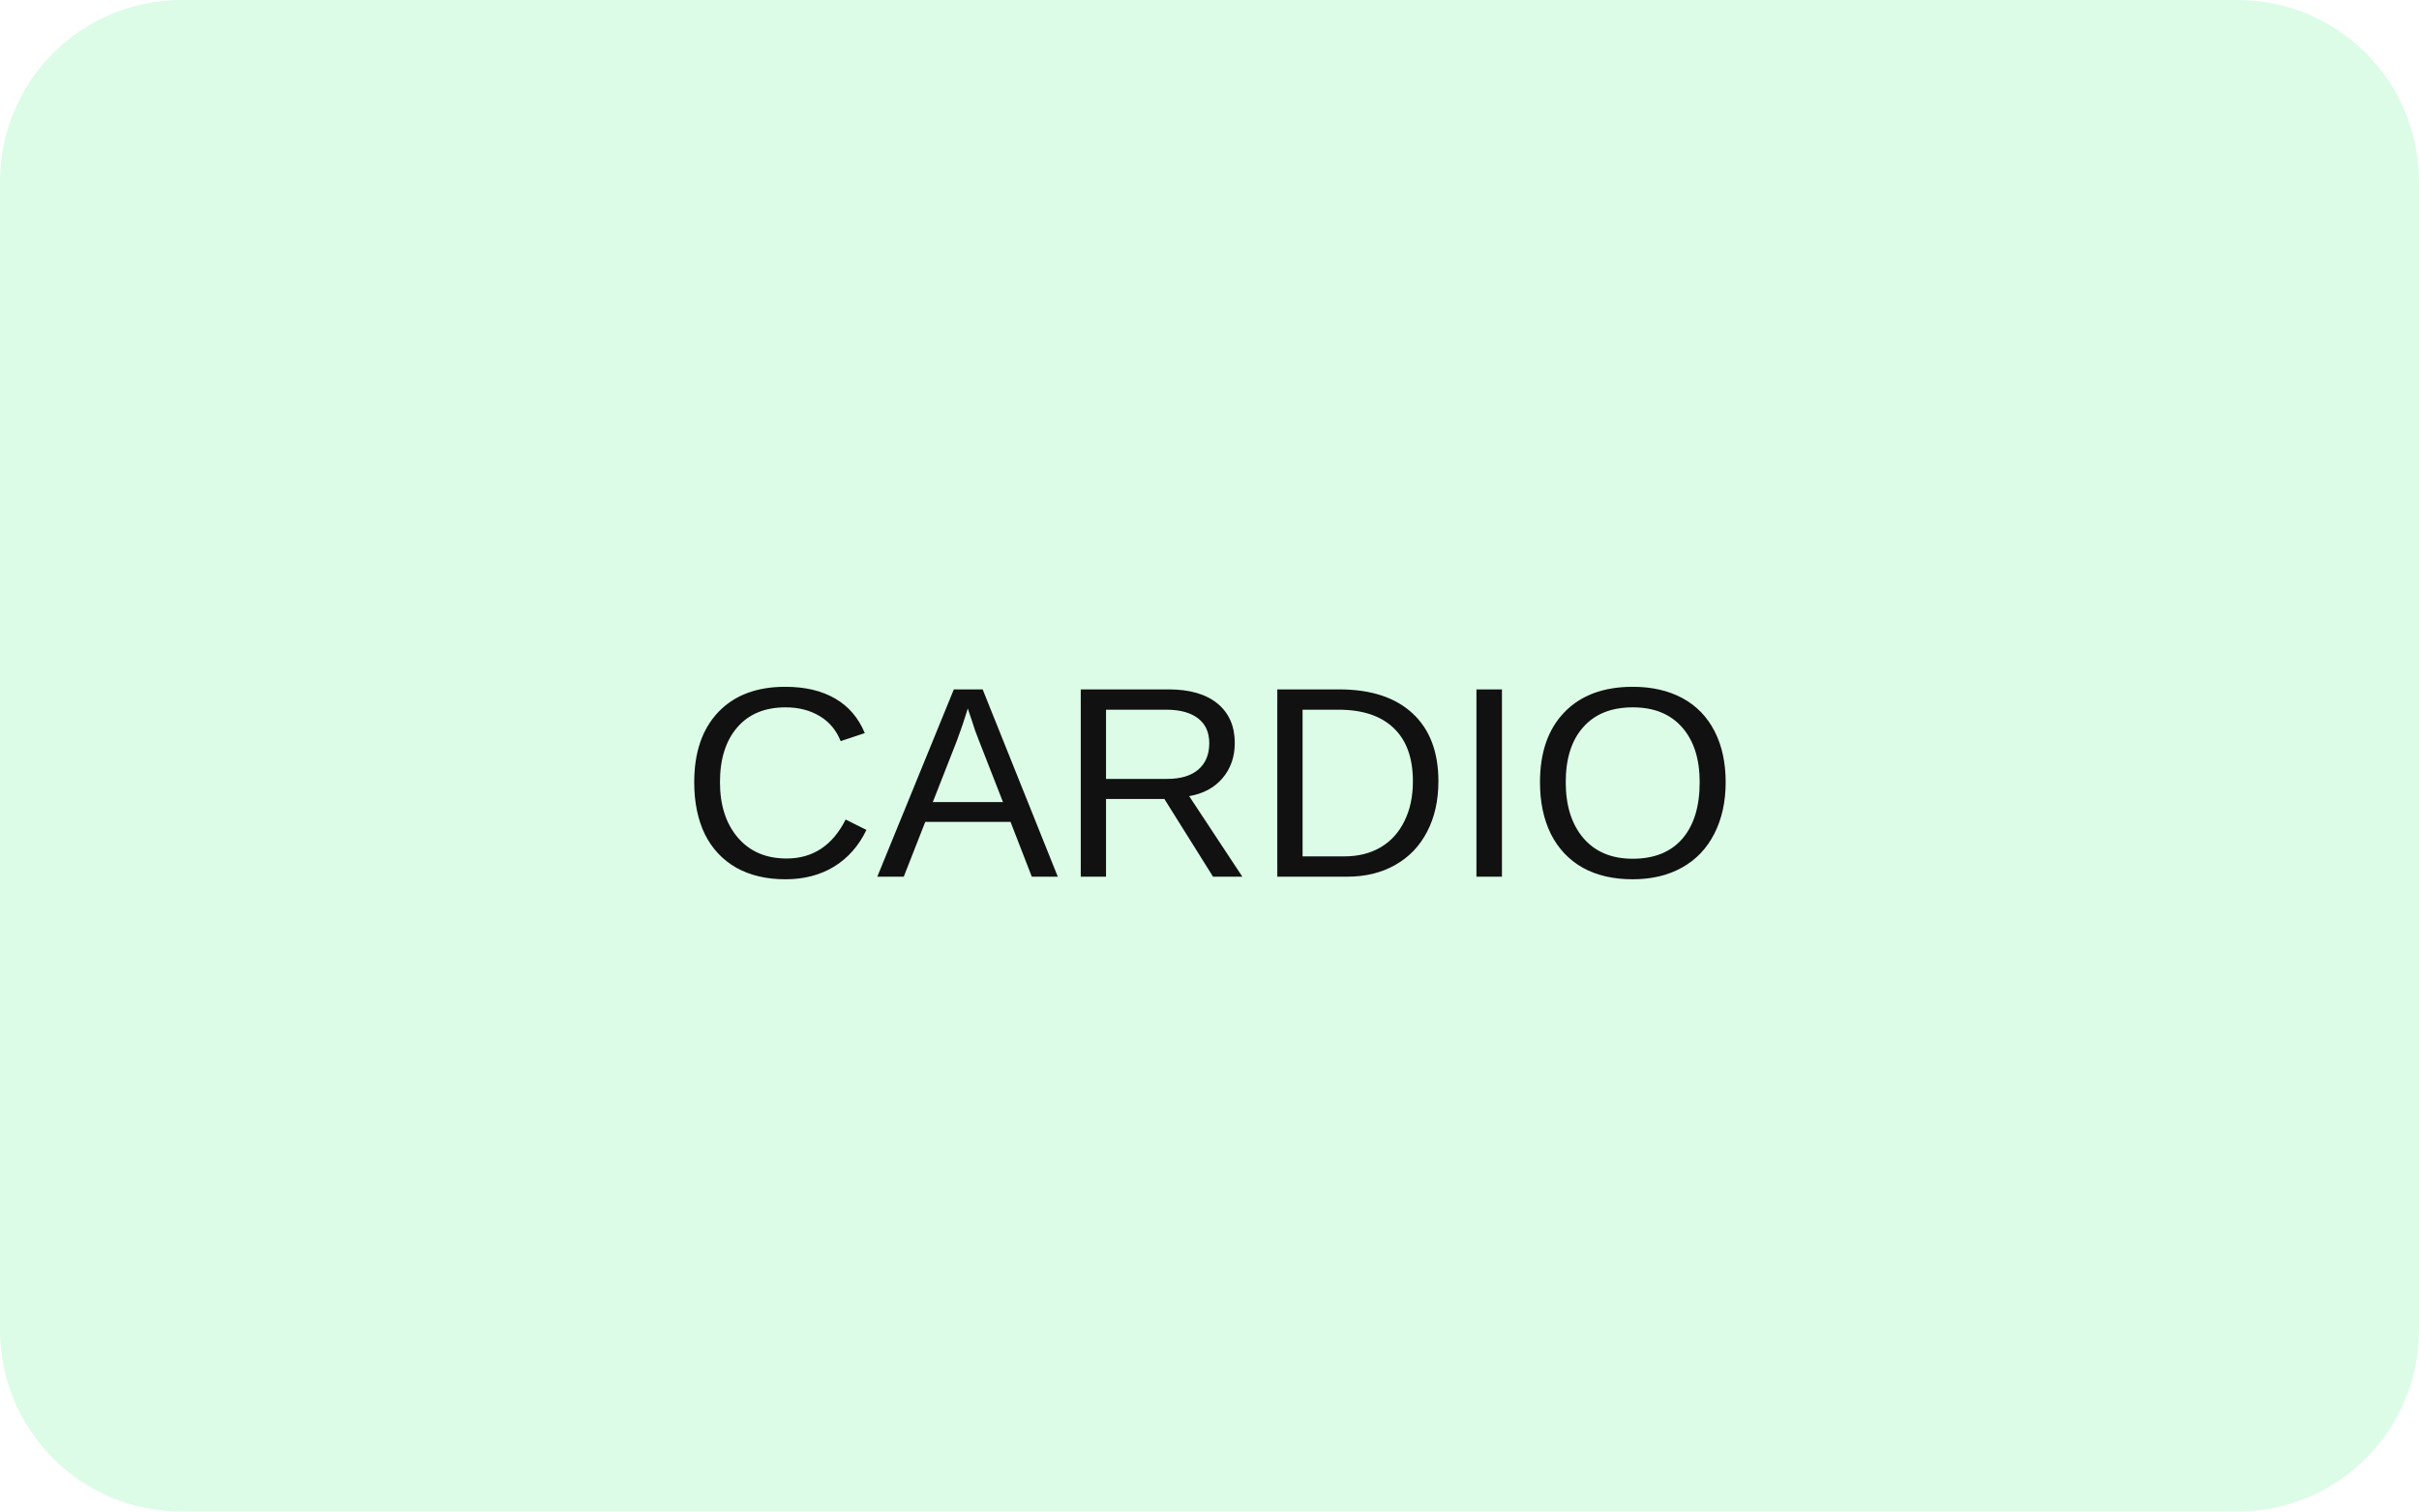
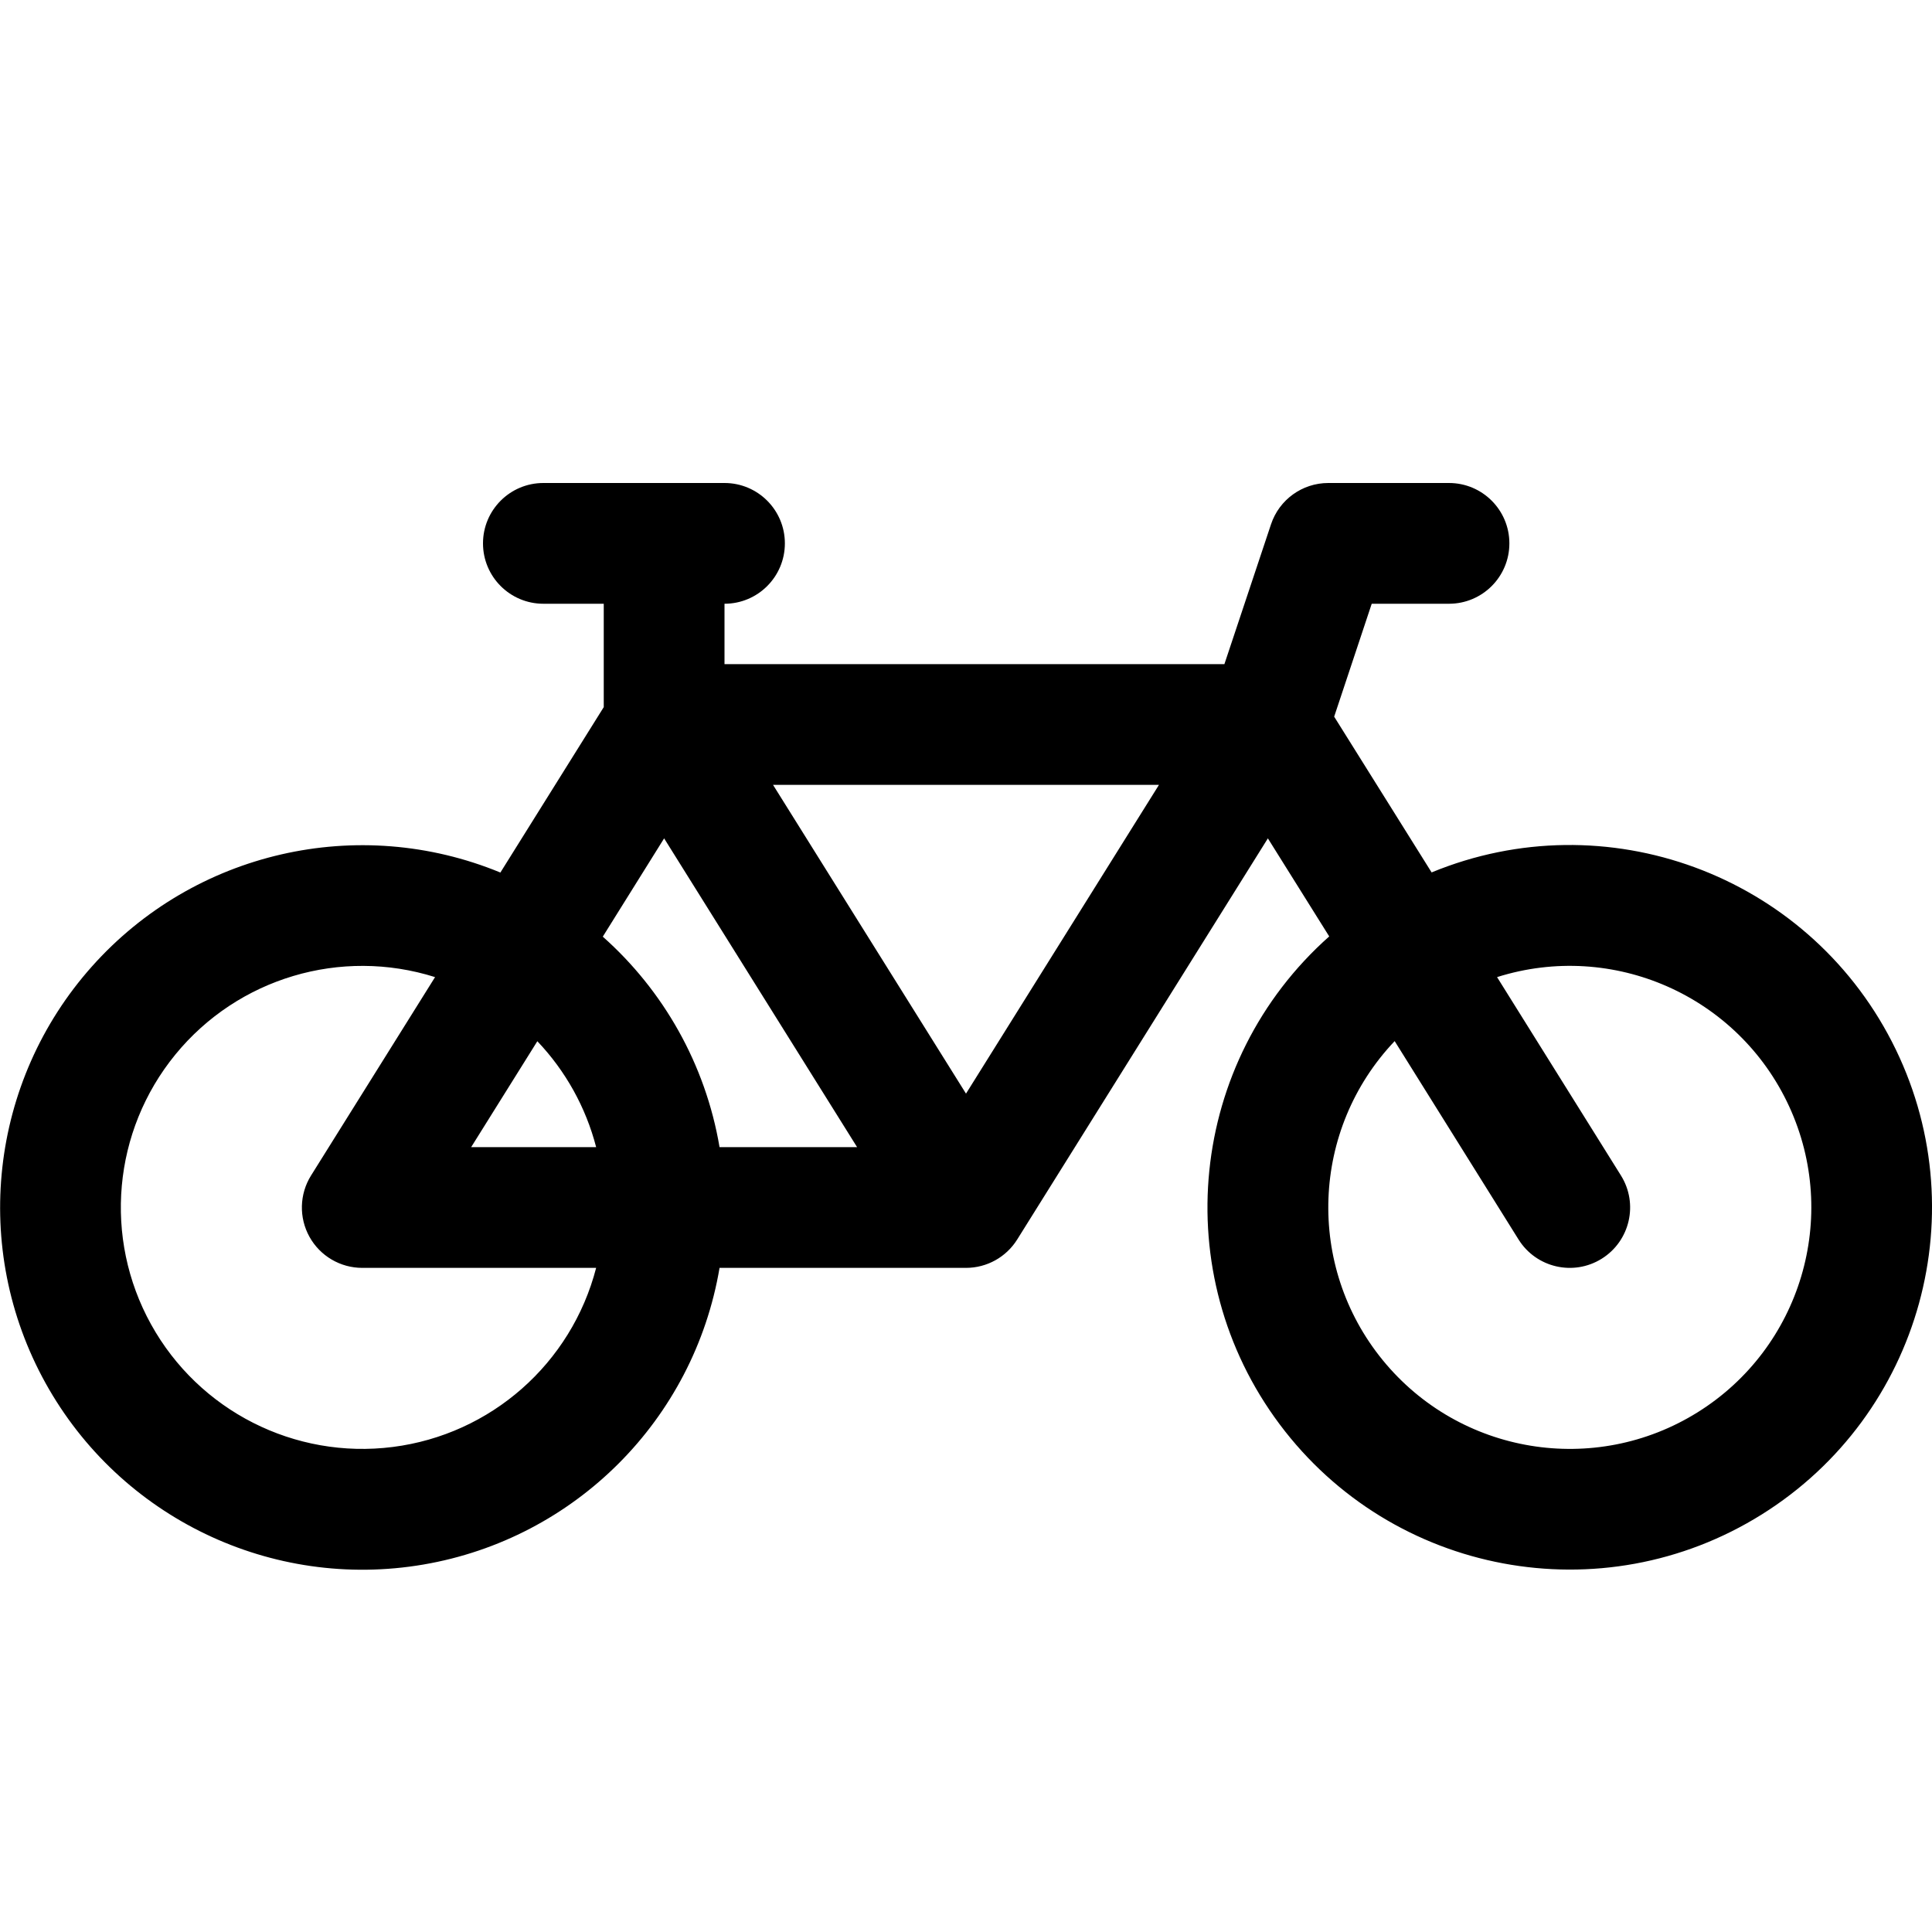
- <svg xmlns="http://www.w3.org/2000/svg" viewBox="0 0 160 100">
-   <rect width="160" height="100" rx="12" fill="#dcfce7" />
-   <text x="80" y="58" text-anchor="middle" font-family="Arial" font-size="18" fill="#111">CARDIO</text>
+ <svg xmlns="http://www.w3.org/2000/svg" width="16" height="16" fill="currentColor" class="bi bi-bicycle" viewBox="0 0 16 16">
+   <path d="M4 4.5a.5.5 0 0 1 .5-.5H6a.5.5 0 0 1 0 1v.5h4.14l.386-1.158A.5.5 0 0 1 11 4h1a.5.5 0 0 1 0 1h-.64l-.311.935.807 1.29a3 3 0 1 1-.848.53l-.508-.812-2.076 3.322A.5.5 0 0 1 8 10.5H5.959a3 3 0 1 1-1.815-3.274L5 5.856V5h-.5a.5.5 0 0 1-.5-.5m1.5 2.443-.508.814c.5.444.85 1.054.967 1.743h1.139zM8 9.057 9.598 6.5H6.402zM4.937 9.5a2 2 0 0 0-.487-.877l-.548.877zM3.603 8.092A2 2 0 1 0 4.937 10.5H3a.5.5 0 0 1-.424-.765zm7.947.53a2 2 0 1 0 .848-.53l1.026 1.643a.5.5 0 1 1-.848.53z" />
</svg>
